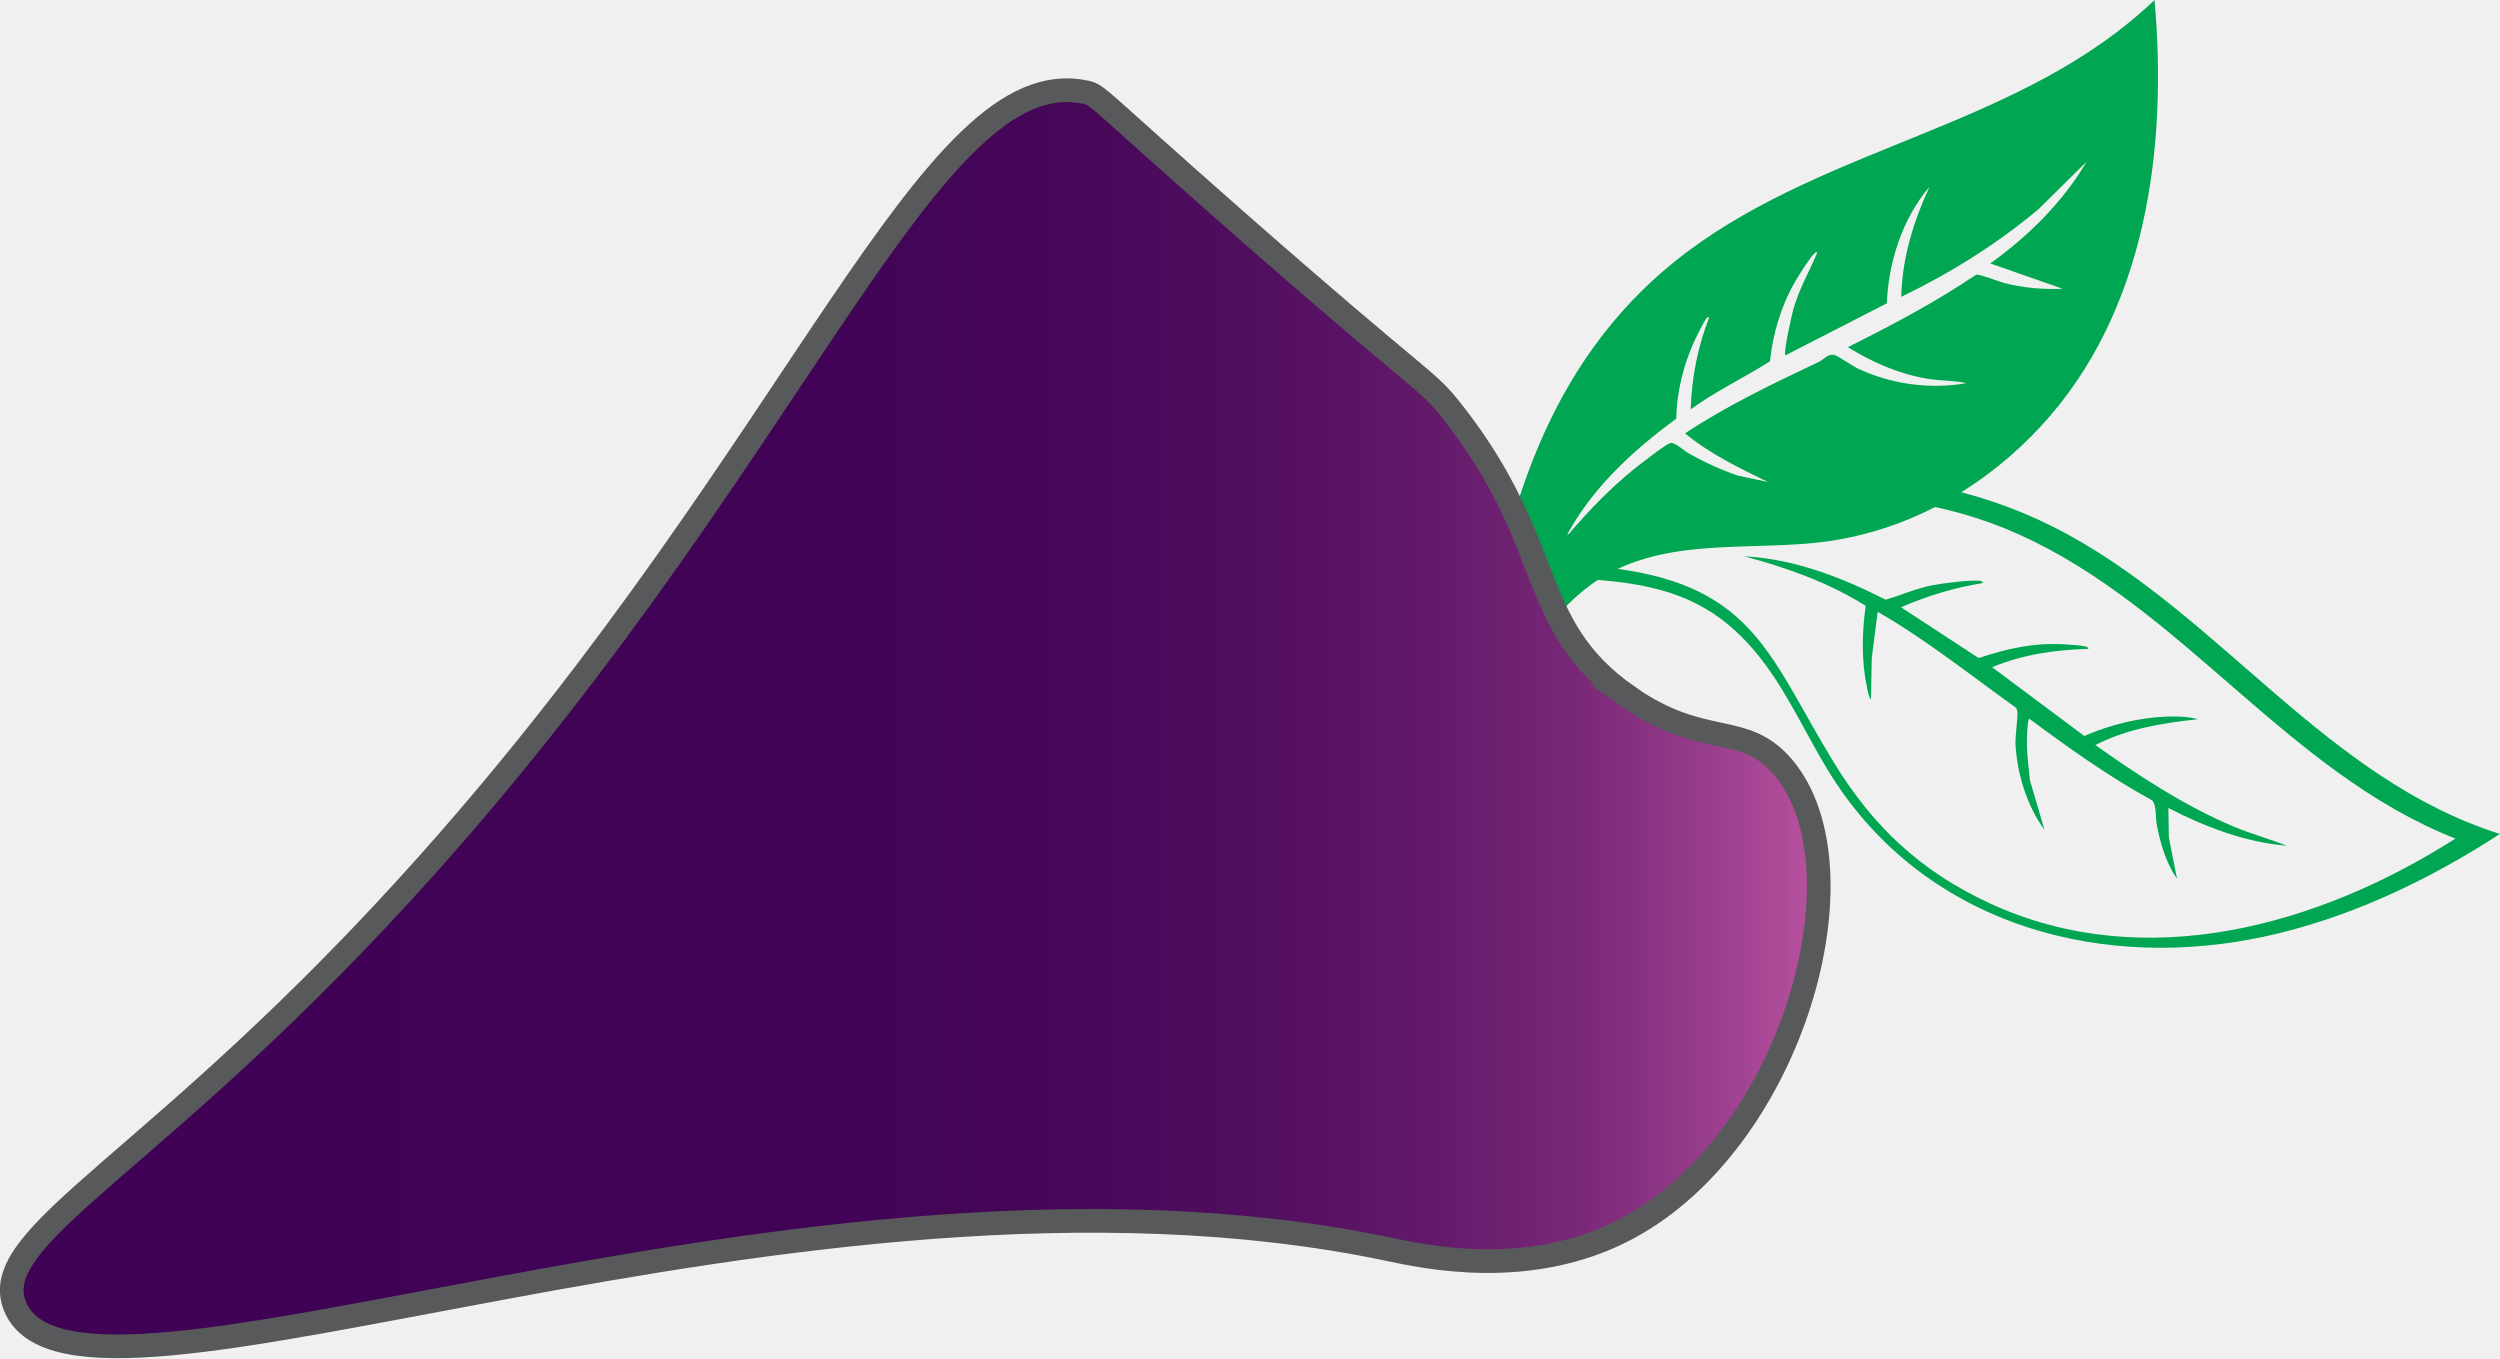
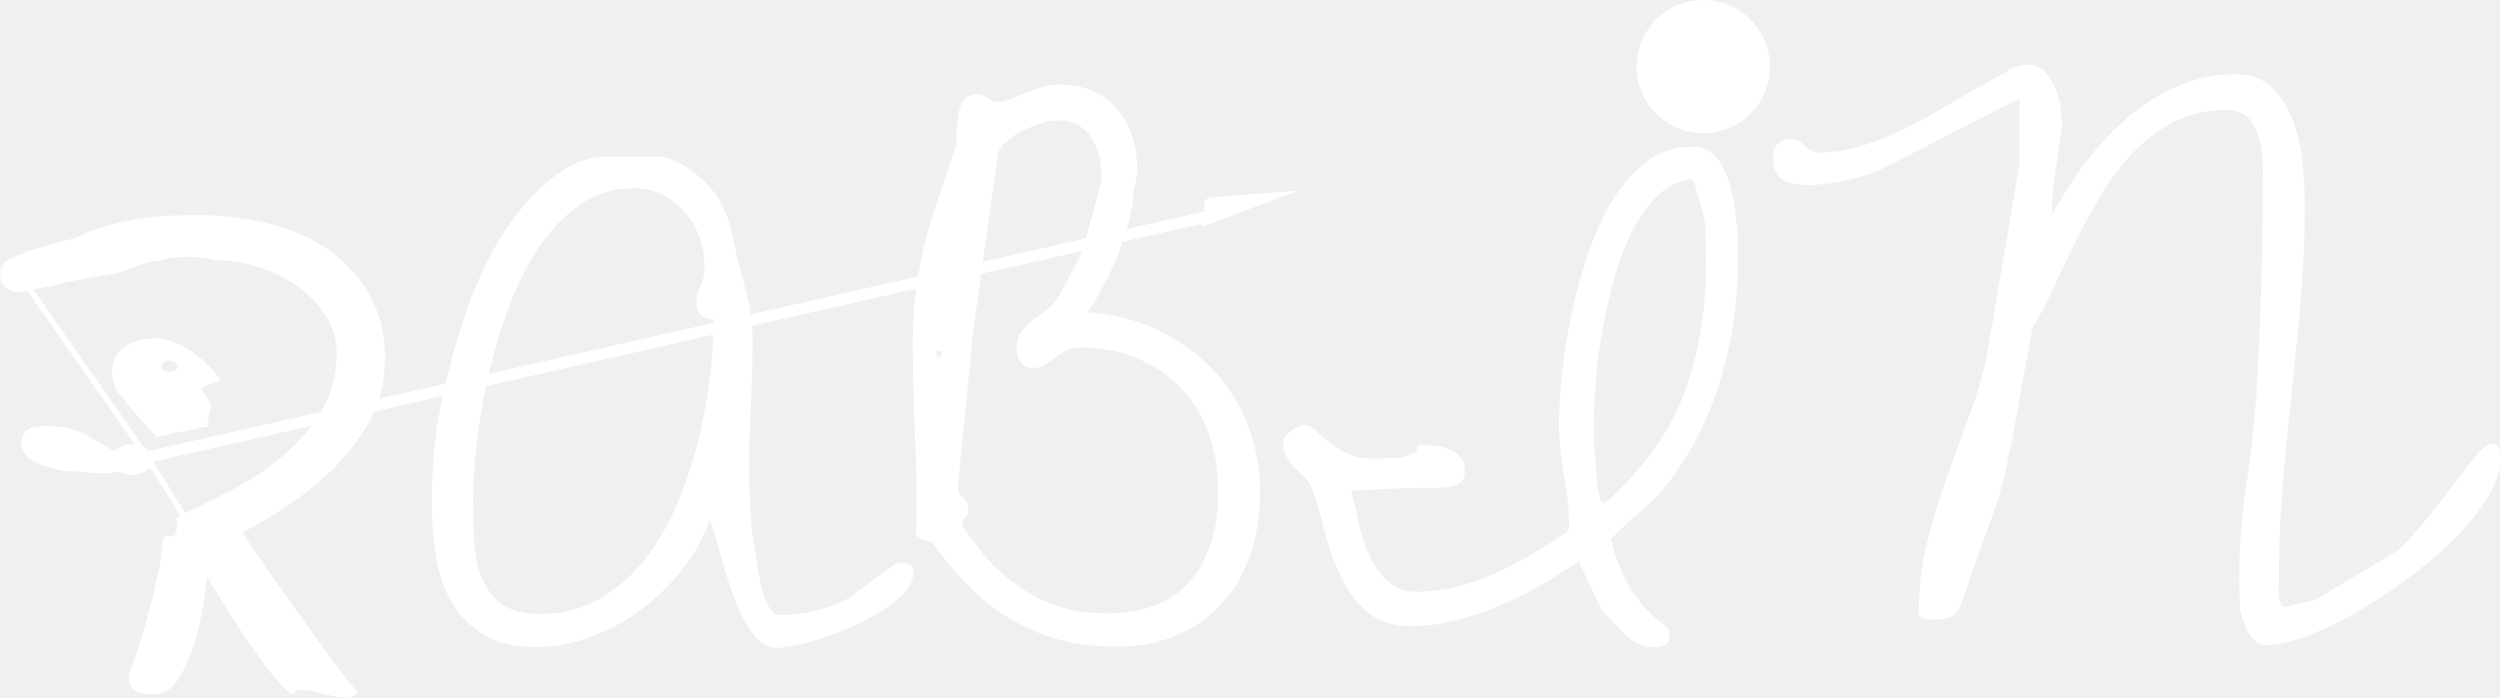
- <svg xmlns="http://www.w3.org/2000/svg" viewBox="0 0 211.15 114.72">
+ <svg xmlns="http://www.w3.org/2000/svg" id="Layer_1" data-name="Layer 1" viewBox="0 0 220.21 61.42">
  <defs>
-     <linearGradient id="linear-gradient" x1="1" y1="60.67" x2="153.62" y2="60.67" gradientUnits="userSpaceOnUse">
-       <stop offset="0" stop-color="#3f0254" />
-       <stop offset=".43" stop-color="#400355" />
-       <stop offset=".59" stop-color="#470759" />
-       <stop offset=".7" stop-color="#530f60" />
-       <stop offset=".79" stop-color="#641a6b" />
-       <stop offset=".87" stop-color="#7a2978" />
-       <stop offset=".93" stop-color="#943a89" />
-       <stop offset=".99" stop-color="#b44f9c" />
-       <stop offset="1" stop-color="#b8529f" />
-     </linearGradient>
+     <style>
+       .cls-1 {
+         isolation: isolate;
+       }
+ 
+       .cls-2 {
+         fill: #fff;
+       }
+     </style>
  </defs>
-   <g id="Layer_1" data-name="Layer 1">
-     <g>
-       <path d="M211.15,70.43c-6.08,3.95-12.82,7.15-19.93,8.68-13.36,2.87-27.6-.72-35.75-12.39-2.34-3.35-3.92-7.26-6.34-10.55-3.75-5.09-7.88-6.67-13.96-7.17-1.24-.1-3.73.08-4.72-.16-.8-.2-1.04-.68-.82-1.45.5-1.74,1.73-1.86,3.22-2.41,13.95-5.19,28.33-7.25,41.92.23,13.02,7.16,21.87,20.66,36.39,25.23ZM207.39,70.83c-14.26-5.63-22.97-19.44-36.89-25.7-12.82-5.76-26.49-2.66-39.19,1.72l-.5.73,5.7.45c11.68,1.56,13.02,7.59,18.34,16.31,3.34,5.48,7.39,9.28,13.26,11.98,13.05,6,27.72,1.87,39.27-5.49Z" style="fill: #00a651;" />
-       <path d="M185.6,60.75c-2.96.32-5.95.8-8.63,2.18,3.68,2.59,7.47,5.1,11.63,6.86,1.49.63,3.06,1.06,4.56,1.64-3.46-.27-6.94-1.59-10.02-3.19l.04,2.48.69,3.5c-.91-1.3-1.42-3.01-1.71-4.57-.1-.53-.02-1.72-.39-2.05-3.65-2-7.04-4.42-10.38-6.9-.15,0-.2,1.67-.2,1.88-.01,1.11.15,2.22.26,3.32l1.22,4.17c-1.46-1.97-2.32-4.76-2.44-7.2-.04-.69.23-2.42.15-2.82-.03-.15-.07-.25-.2-.34-3.83-2.74-7.51-5.69-11.59-8.04l-.5,3.9-.07,3.49c-.13.01-.29-.76-.32-.92-.49-2.28-.45-4.68-.12-6.97-3.15-1.98-6.69-3.23-10.25-4.18,4.19.21,8.21,1.77,11.93,3.66,1.33-.39,2.58-.95,3.94-1.22.74-.15,3.51-.51,4.13-.35.06.02.18.11.11.17-2.38.38-4.68,1.08-6.88,2.04l6.56,4.29c2.38-.8,4.68-1.31,7.21-1.16.44.03,1.58.08,1.92.22.06.03.18.1.11.17-2.77.06-5.55.48-8.11,1.54l7.79,5.81c2.23-.96,4.65-1.57,7.08-1.64.8-.02,1.74,0,2.51.23Z" style="fill: #00a651;" />
+   <g id="letters">
+     <g class="cls-1">
+       <g class="cls-1">
+         <path class="cls-2" d="M38.04,44.48c0-1.64.06-3.16.18-4.57s.31-2.78.59-4.13c.27-1.35.6-2.71.97-4.1.37-1.39.83-2.88,1.38-4.48.35-1.09.91-2.42,1.67-3.98.76-1.56,1.68-3.04,2.75-4.42,1.07-1.39,2.29-2.57,3.63-3.54,1.35-.98,2.76-1.46,4.25-1.46h4.86s.17.03.38.09c.21.06.38.11.5.15,1.52.74,2.71,1.65,3.57,2.72.86,1.08,1.44,2.45,1.76,4.13.35,1.6.73,3.13,1.14,4.6s.62,3,.62,4.6c0,1.91-.05,3.81-.15,5.68-.1,1.88-.15,3.77-.15,5.68v.62c0,.29,0,.62.03.97.02.35.03.68.03,1v.59c.04.31.08.76.12,1.35.04.59.12,1.23.23,1.93s.23,1.43.35,2.17c.12.74.26,1.42.44,2.02.18.61.38,1.1.62,1.49.23.39.51.59.82.59,1.05,0,2.16-.14,3.31-.41,1.15-.27,2.2-.7,3.13-1.29.08-.08.26-.22.56-.44.29-.21.6-.45.94-.7.33-.25.64-.49.94-.7.29-.21.52-.38.67-.5.27-.2.5-.34.67-.44.18-.1.4-.15.67-.15.23,0,.45.07.64.21.19.14.29.34.29.62,0,.9-.5,1.74-1.49,2.52-1,.78-2.16,1.49-3.49,2.11-1.33.62-2.67,1.12-4.01,1.49-1.35.37-2.35.56-3.02.56-.86,0-1.59-.44-2.2-1.32-.61-.88-1.13-1.91-1.58-3.11-.45-1.19-.84-2.42-1.17-3.69-.33-1.27-.65-2.31-.97-3.13-.55,1.56-1.36,3.02-2.43,4.37-1.07,1.35-2.3,2.53-3.66,3.54-1.37,1.02-2.85,1.82-4.45,2.4-1.6.59-3.22.88-4.86.88-1.8,0-3.29-.36-4.48-1.08-1.19-.72-2.13-1.66-2.81-2.81-.68-1.15-1.15-2.48-1.41-3.98-.25-1.5-.38-3.04-.38-4.6ZM41.67,44.01c0,1.17.03,2.35.09,3.54.06,1.19.27,2.28.64,3.25.37.98.96,1.77,1.76,2.37.8.61,1.94.91,3.43.91,1.95,0,3.69-.44,5.21-1.32s2.85-2.03,3.98-3.46c1.13-1.43,2.09-3.07,2.87-4.92.78-1.85,1.41-3.75,1.88-5.68s.81-3.82,1.03-5.65c.21-1.84.32-3.48.32-4.92-1.02,0-1.52-.47-1.52-1.41,0-.59.12-1.1.35-1.55.23-.45.35-1.03.35-1.73,0-.86-.15-1.7-.44-2.52s-.72-1.56-1.29-2.23c-.57-.66-1.23-1.18-1.99-1.55-.76-.37-1.59-.56-2.49-.56-1.84,0-3.45.5-4.83,1.49-1.39,1-2.61,2.29-3.66,3.9-1.05,1.6-1.94,3.41-2.67,5.42-.72,2.01-1.31,4.04-1.76,6.09-.45,2.05-.77,4-.97,5.86-.2,1.86-.29,3.41-.29,4.66Z" />
+         <path class="cls-2" d="M82.1,47.76c-.23-.04-.48-.11-.73-.21-.25-.1-.48-.22-.67-.38.08-2.97.05-5.83-.09-8.58-.14-2.75-.21-5.62-.21-8.58,0-1.56.1-3.05.29-4.45.19-1.41.46-2.79.79-4.16.33-1.37.73-2.71,1.2-4.04.47-1.33.94-2.71,1.41-4.16.12-.35.18-.8.18-1.35s.04-1.08.12-1.61c.08-.53.22-.98.44-1.35.21-.37.63-.56,1.26-.56.35,0,.65.11.91.32.25.21.54.32.85.32.35,0,.73-.08,1.14-.23.41-.16.85-.33,1.32-.53.47-.2.95-.37,1.44-.53.49-.16.99-.23,1.49-.23,2.23,0,3.94.7,5.13,2.11,1.19,1.41,1.79,3.18,1.79,5.33,0,.39-.07.88-.21,1.46-.14.59-.19,1.05-.15,1.41-.31,1.76-.81,3.45-1.49,5.07-.68,1.62-1.51,3.17-2.49,4.66,2.19.16,4.2.67,6.04,1.52,1.84.86,3.44,1.98,4.8,3.37,1.37,1.39,2.43,3.03,3.19,4.92.76,1.9,1.14,3.96,1.14,6.18,0,1.91-.28,3.7-.85,5.36-.57,1.66-1.39,3.09-2.46,4.28-1.07,1.19-2.39,2.13-3.96,2.81-1.56.68-3.34,1.03-5.33,1.03-1.88,0-3.57-.21-5.1-.62s-2.94-1-4.25-1.79c-1.31-.78-2.53-1.74-3.66-2.87-1.13-1.13-2.23-2.44-3.28-3.93ZM82.69,30.88c-.16,0-.23.1-.23.29s.08.29.23.29.23-.1.23-.29-.08-.29-.23-.29ZM84.8,46.24c.04.08.08.16.12.23.04.08.08.14.12.18.04.12.15.29.32.53l.53.7c.18.23.34.45.5.64.16.2.23.31.23.35,1.44,1.64,3.06,2.91,4.83,3.81,1.78.9,3.76,1.35,5.95,1.35,3.36,0,5.85-.97,7.47-2.9,1.62-1.93,2.43-4.52,2.43-7.76,0-1.91-.28-3.65-.85-5.21-.57-1.56-1.4-2.91-2.49-4.04-1.09-1.13-2.4-2-3.93-2.61-1.52-.61-3.18-.91-4.98-.91-.47,0-.87.1-1.2.29-.33.2-.64.4-.94.62-.29.21-.6.42-.91.62-.31.2-.66.29-1.05.29-.47,0-.82-.18-1.05-.53s-.35-.76-.35-1.23c0-.59.14-1.06.41-1.44.27-.37.62-.71,1.03-1.03.41-.31.82-.62,1.23-.94.41-.31.75-.7,1.03-1.17.16-.27.34-.61.56-1,.21-.39.43-.78.64-1.17.21-.39.48-.9.79-1.52.08-.27.21-.72.38-1.35.18-.62.36-1.28.56-1.96.19-.68.37-1.35.53-1.99.16-.64.25-1.08.29-1.32v-.41c0-1.29-.31-2.4-.94-3.34-.63-.94-1.62-1.41-2.99-1.41-.39,0-.86.09-1.41.26-.55.18-1.09.4-1.64.67-.55.27-1.04.61-1.46,1-.43.39-.66.8-.7,1.23l-2.29,16.52v.59c0,.23-.04.65-.12,1.26-.08.61-.16,1.33-.23,2.17-.08.84-.17,1.71-.26,2.61-.1.9-.19,1.77-.26,2.61-.08.84-.15,1.56-.21,2.17-.06.61-.09,1.03-.09,1.26v.12c0,.27.15.54.44.79.29.25.44.58.44.97v.35c-.04.08-.14.23-.29.44-.16.21-.25.36-.29.44l.12.18Z" />
+         <path class="cls-2" d="M139.06,49.46c-1.05.7-2.17,1.4-3.34,2.08-1.17.68-2.39,1.29-3.66,1.82-1.27.53-2.55.96-3.84,1.29-1.29.33-2.6.5-3.93.5-1.56,0-2.83-.41-3.81-1.23-.98-.82-1.76-1.84-2.34-3.05-.59-1.21-1.05-2.51-1.41-3.9-.35-1.39-.72-2.65-1.11-3.78-.16-.47-.37-.84-.64-1.11-.27-.27-.56-.55-.85-.82-.29-.27-.55-.59-.76-.94-.22-.35-.32-.78-.32-1.29,0-.39.22-.75.67-1.08.45-.33.83-.5,1.14-.5.35,0,.69.16,1.03.47.33.31.73.65,1.2,1.03.47.37,1,.7,1.58,1s1.27.44,2.05.44c.51,0,1.09,0,1.76-.03.66-.02,1.23-.11,1.7-.26.35-.16.55-.28.59-.38.04-.1.05-.18.03-.26-.02-.08,0-.14.09-.18.08-.04.33-.06.76-.06.31,0,.67.03,1.08.09s.79.18,1.14.35.63.41.85.7c.21.29.32.64.32,1.03,0,.7-.23,1.13-.7,1.29-.47.16-1,.25-1.58.29h-1.52c-.74,0-1.52.02-2.34.06-.82.04-1.59.08-2.31.12-.72.04-1.24.06-1.55.06.16.74.35,1.63.59,2.67.23,1.04.55,2.01.94,2.93.39.92.93,1.7,1.61,2.34.68.64,1.53.97,2.55.97,1.21,0,2.4-.15,3.57-.44s2.3-.68,3.4-1.17c1.09-.49,2.16-1.04,3.19-1.67,1.03-.62,2.04-1.25,3.02-1.88.16-.16.24-.27.26-.35.02-.08.03-.21.03-.41,0-1.44-.15-2.91-.44-4.39-.29-1.48-.44-3.01-.44-4.57,0-1.02.08-2.32.23-3.93.16-1.6.41-3.29.76-5.07.35-1.78.82-3.58,1.41-5.42.59-1.84,1.32-3.5,2.2-4.98.88-1.48,1.9-2.67,3.08-3.57,1.17-.9,2.54-1.35,4.1-1.35.7,0,1.28.2,1.73.59.45.39.82.92,1.11,1.58.29.67.52,1.39.67,2.17.16.78.27,1.56.35,2.34.08.78.12,1.49.12,2.14v1.49c0,1.64-.13,3.32-.38,5.04-.25,1.72-.63,3.4-1.11,5.04-.49,1.64-1.11,3.23-1.88,4.78-.76,1.54-1.65,2.98-2.67,4.31-.78,1.02-1.61,1.88-2.49,2.61-.88.72-1.77,1.55-2.67,2.49.43,1.68,1.02,3.13,1.76,4.37.74,1.23,1.78,2.33,3.11,3.31.16.16.24.27.26.35.02.08.03.23.03.47,0,.39-.11.65-.32.79-.22.14-.5.21-.85.21-.66,0-1.2-.11-1.61-.32-.41-.21-.78-.48-1.11-.79-.33-.31-.65-.65-.97-1.03-.31-.37-.66-.71-1.05-1.03l-2.05-4.34ZM140.41,36.86v1.7c0,.51.02,1,.06,1.46.04.47.08.96.12,1.46.04.51.1,1.08.18,1.7.04.2.1.43.18.7.08.27.14.41.18.41h.23s.18-.11.41-.32c.23-.21.5-.47.79-.76s.6-.61.91-.94c.31-.33.57-.62.76-.85,2.19-2.5,3.74-5.28,4.66-8.35.92-3.07,1.38-6.28,1.38-9.64v-.7c0-.35-.01-.73-.03-1.14-.02-.41-.03-.79-.03-1.14v-.7c-.04-.12-.09-.34-.15-.67-.06-.33-.15-.67-.26-1.03s-.22-.69-.29-1.03c-.08-.33-.14-.56-.18-.67-.04-.08-.09-.18-.15-.29s-.09-.21-.09-.29c-1.17.12-2.19.6-3.05,1.44-.86.84-1.62,1.9-2.29,3.19-.66,1.29-1.2,2.72-1.61,4.28-.41,1.56-.75,3.11-1.03,4.63-.27,1.52-.46,2.95-.56,4.28-.1,1.33-.15,2.42-.15,3.28Z" />
+         <path class="cls-2" d="M197.3,53.79v-.59c0-.27,0-.56-.03-.85s-.03-.59-.03-.88v-.62c0-2.7.21-5.39.62-8.09s.71-5.43.91-8.2c.16-2.81.28-5.63.38-8.47.1-2.83.15-5.67.15-8.53,0-.59,0-1.33.03-2.23.02-.9-.05-1.77-.21-2.61-.16-.84-.46-1.55-.91-2.14s-1.14-.88-2.08-.88c-1.68,0-3.17.32-4.48.97s-2.49,1.49-3.54,2.55-2,2.27-2.84,3.63c-.84,1.37-1.61,2.75-2.31,4.16s-1.37,2.79-1.99,4.16c-.62,1.37-1.27,2.6-1.93,3.69l-1.7,9.2v.23c-.08.31-.18.75-.29,1.32-.12.57-.23,1.12-.35,1.67-.12.55-.23,1.04-.35,1.46-.12.43-.18.67-.18.7-.04.16-.21.65-.5,1.49-.29.84-.62,1.77-1,2.78-.37,1.02-.73,2.04-1.08,3.08-.35,1.04-.63,1.81-.82,2.31-.27.7-.59,1.12-.94,1.26-.35.14-.86.21-1.52.21-.31,0-.61-.03-.88-.09-.27-.06-.41-.28-.41-.67,0-2.19.26-4.29.79-6.3.53-2.01,1.14-3.98,1.85-5.92s1.41-3.88,2.11-5.83c.7-1.95,1.21-3.96,1.52-6.04l2.58-15.18v-5.86l-11.43,5.86c-1.02.55-2.2.98-3.54,1.29-1.35.31-2.57.47-3.66.47-1.02,0-1.78-.17-2.29-.5-.51-.33-.76-1.03-.76-2.08,0-.51.16-.88.47-1.11.31-.23.68-.35,1.11-.35.31,0,.56.06.73.18s.34.25.5.41c.16.16.32.29.5.41s.42.18.73.18c1.29,0,2.6-.21,3.93-.64,1.33-.43,2.63-.97,3.9-1.61,1.27-.64,2.51-1.33,3.72-2.05,1.21-.72,2.38-1.4,3.52-2.02.55-.27,1.08-.58,1.61-.91.53-.33,1.1-.5,1.73-.5.59,0,1.07.2,1.46.59.39.39.7.87.94,1.44.23.57.39,1.15.47,1.76.08.61.12,1.12.12,1.55v.12c-.04.16-.1.53-.18,1.11s-.17,1.21-.26,1.88c-.1.67-.19,1.3-.26,1.9-.08.61-.12.97-.12,1.08,0,.04,0,.18-.03.41s-.03.39-.03.47,0,.21.03.41c.02.2.03.33.03.41.78-1.48,1.72-2.96,2.81-4.42s2.31-2.78,3.66-3.96,2.83-2.12,4.45-2.84c1.62-.72,3.35-1.08,5.19-1.08,1.37,0,2.46.42,3.28,1.26.82.84,1.44,1.85,1.85,3.02s.67,2.41.79,3.72c.12,1.31.18,2.45.18,3.43,0,2.73-.12,5.47-.35,8.2-.23,2.73-.5,5.46-.79,8.17-.29,2.72-.56,5.44-.79,8.17-.23,2.73-.35,5.45-.35,8.14,0,.31,0,.76-.03,1.35s.11,1.08.38,1.46h.29c.08-.04.24-.09.5-.15l.76-.18c.25-.06.51-.11.76-.15.25-.04.44-.08.56-.12.23-.16.69-.44,1.38-.85s1.41-.84,2.17-1.29c.76-.45,1.47-.88,2.14-1.29s1.13-.69,1.41-.85c.31-.23.72-.62,1.23-1.17.51-.55,1.04-1.17,1.61-1.88s1.14-1.44,1.73-2.2,1.12-1.46,1.61-2.11.93-1.16,1.32-1.55c.39-.39.66-.59.82-.59.35,0,.59.13.7.38.12.25.18.52.18.79,0,1.13-.38,2.32-1.14,3.57-.76,1.25-1.76,2.48-2.99,3.69-1.23,1.21-2.61,2.38-4.13,3.52-1.52,1.13-3.05,2.13-4.57,2.99-1.52.86-2.98,1.54-4.37,2.05-1.39.51-2.53.76-3.43.76-.35,0-.66-.12-.94-.35s-.5-.51-.67-.82c-.18-.31-.32-.64-.44-1s-.2-.66-.23-.94Z" />
+       </g>
    </g>
  </g>
-   <g id="Layer_3" data-name="Layer 3">
-     <path d="M181.97,0c1.12,12.54-.71,26.39-9.57,35.97-4.49,4.86-10.22,8.29-16.76,9.54-6.39,1.23-13.73-.31-19.67,2.87-4.43,2.37-7.35,7.25-9.52,11.59-.41.59-1.17-.28-1.38-.67-.29-.52.21-3.31.32-4.07,1.88-13.17,6.03-25.65,17.08-33.94,12.16-9.12,28.4-10.66,39.51-21.3ZM162.96,15.78c-2.28,2.68-3.46,6.35-3.6,9.84l-8.56,4.39c-.22-.08.55-3.48.65-3.84.5-1.76,1.26-3.03,1.96-4.65.09-.2.06-.32-.14-.15-.38.34-1.37,1.92-1.67,2.44-1.18,2.05-1.86,4.36-2.11,6.71-2.19,1.39-4.58,2.51-6.69,4.05.07-2.64.59-5.28,1.55-7.74-.02-.09-.15-.02-.2.02-.19.2-.86,1.57-1.03,1.92-.92,2-1.52,4.38-1.54,6.59-3.72,2.73-7.23,5.96-9.38,10.1,2.03-2.43,4.25-4.71,6.8-6.61.4-.3,1.72-1.33,2.08-1.43s1.15.64,1.51.85c1.33.76,2.74,1.4,4.19,1.9l2.54.54c-2.43-1.19-4.9-2.37-7-4.11,3.58-2.37,7.45-4.21,11.31-6.04.41-.2.76-.69,1.28-.59.29.06,1.53.93,1.97,1.14,2.84,1.34,6.1,1.8,9.2,1.25-1.08-.24-2.19-.19-3.28-.37-2.41-.4-4.67-1.39-6.73-2.67,3.72-1.85,7.39-3.8,10.84-6.12.26-.07,1.99.61,2.43.72,1.59.4,3.24.54,4.88.47l-6.12-2.14c3.22-2.31,6.13-5.18,8.14-8.6l-4.08,4.03c-3.52,2.94-7.45,5.4-11.58,7.39.07-3.25,1.03-6.38,2.39-9.3Z" style="fill: #00a651;" />
+   <g id="bullseye">
+     <g>
+       <circle class="cls-2" cx="150.03" cy="5.87" r="5.87" />
+       <path class="cls-2" d="M150.03,9.88c-2.21,0-4.01-1.8-4.01-4.01s1.8-4.01,4.01-4.01,4.01,1.8,4.01,4.01-1.8,4.01-4.01,4.01ZM150.03,2.86c-1.66,0-3.01,1.35-3.01,3.01s1.35,3.01,3.01,3.01,3.01-1.35,3.01-3.01-1.35-3.01-3.01-3.01Z" />
+       <path class="cls-2" d="M150.03,7.76c-1.04,0-1.89-.85-1.89-1.89s.85-1.89,1.89-1.89,1.89.85,1.89,1.89-.85,1.89-1.89,1.89ZM150.03,4.98c-.49,0-.89.4-.89.89s.4.89.89.89.89-.4.89-.89-.4-.89-.89-.89Z" />
+     </g>
  </g>
-   <g id="Layer_2" data-name="Layer 2">
-     <path d="M137.49,58.82c6.44,4.5,9.78,2.05,13.11,5.98,7.26,8.59.8,31.47-13.12,38.93-8.26,4.43-17.25,2.4-20.25,1.77-49.84-10.44-110.81,17.53-115.96,4.84-2.5-6.15,12.16-11.89,34.93-37.43C67.76,37.54,78.55,4.95,91.7,7.79c1.09.24.86.43,12.33,10.52,16.71,14.7,16.31,13.51,18.63,16.45,8.88,11.28,6.2,18.02,14.84,24.06Z" style="fill: url(#linear-gradient); stroke: #58595b; stroke-miterlimit: 10; stroke-width: 2px;" />
+   <g id="arrow">
+     <g>
+       <path class="cls-2" d="M105.9,19.97l.13-.95c.04-.26.07-.48.1-.7,0-.02,0-.04.02-.06-.04-.07-.07-.15-.07-.24-.02-.32.21-.59.53-.62l7.74-.61-8.45,3.18Z" />
+       <path class="cls-2" d="M12.96,40.77c-.23,0-.43-.16-.49-.39-.06-.27.11-.54.38-.6l94.47-21.43c.27-.06.54.11.6.38.06.27-.11.54-.38.6L13.07,40.76s-.07.01-.11.01Z" />
+     </g>
+   </g>
+   <g id="leg">
+     <g>
+       <path class="cls-2" d="M22.88,49.59c-.86-1.16-1.69-2.47-2.51-3.9-.24.43-.66.75-1.22.86-.32.3-.75.49-1.31.49-.53,0-.94-.17-1.26-.44-.31.51-.83.88-1.61.88-.13,0-.24-.02-.35-.03-.05.6-.11,1.22-.22,1.86-.19,1.15-.43,2.32-.74,3.52-.31,1.2-.63,2.37-.98,3.52-.35,1.15-.72,2.19-1.09,3.13,0,.66.2,1.05.6,1.2.4.14.88.21,1.44.21.75,0,1.39-.43,1.93-1.3.54-.87.98-1.87,1.34-3.02.35-1.15.61-2.3.77-3.45s.29-2,.39-2.57h.35c1.3,2.28,5.4,8.9,7.34,10.34.7-1.23,4.43,1.03,5.42,0-1.04-.9-7.42-10.1-8.3-11.29h0Z" />
+       <path class="cls-2" d="M30.31,61.42c-.57,0-1.26-.17-1.94-.34-1-.25-2.14-.53-2.41-.06-.04.06-.1.11-.17.12-.07.02-.14,0-.2-.04-2.04-1.52-6.23-8.38-7.33-10.28-.1.57-.21,1.36-.35,2.35-.16,1.14-.42,2.31-.78,3.49-.37,1.19-.82,2.2-1.37,3.08-.58.94-1.31,1.42-2.14,1.42-.58,0-1.1-.08-1.52-.22-.51-.19-.77-.67-.77-1.44,0-.03,0-.06.02-.09.4-1.01.76-2.06,1.08-3.11.32-1.05.63-2.16.98-3.51.29-1.14.53-2.28.74-3.5.11-.64.17-1.26.22-1.84,0-.07.04-.13.09-.17s.12-.06.18-.06h.11c.07.02.14.03.22.03.62,0,1.09-.26,1.4-.76.04-.06.1-.1.17-.12.07-.01.15,0,.2.06.3.26.66.38,1.1.38.46,0,.84-.14,1.14-.42.03-.03.08-.05.12-.06.46-.09.84-.35,1.05-.74.04-.08.13-.13.22-.13h0c.09,0,.17.05.22.13.87,1.52,1.69,2.79,2.49,3.88.02.02.03.05.04.08.23.32.72,1.01,1.36,1.91,2.13,3.01,6.09,8.61,6.86,9.28.05.04.08.11.09.18,0,.07-.02.14-.07.19-.25.26-.61.35-1.04.35ZM26.61,60.26c.54,0,1.2.16,1.88.33.85.21,1.79.44,2.29.26-1.04-1.15-3.99-5.28-6.71-9.14-.68-.96-1.19-1.68-1.4-1.96-.02-.02-.03-.05-.04-.07-.74-1.01-1.49-2.16-2.28-3.52-.28.31-.65.53-1.08.63-.39.34-.87.51-1.43.51-.45,0-.85-.11-1.2-.34-.31.39-.83.78-1.67.78-.04,0-.08,0-.12,0-.05.52-.1,1.07-.2,1.63-.2,1.23-.45,2.39-.74,3.54-.35,1.35-.66,2.48-.98,3.53-.32,1.05-.68,2.09-1.08,3.1.01.68.25.85.44.92.37.13.82.19,1.35.19.66,0,1.22-.39,1.72-1.18.52-.84.95-1.81,1.31-2.96.35-1.15.61-2.3.76-3.41.16-1.12.29-1.99.39-2.58.02-.12.12-.21.25-.21h.35c.09,0,.17.05.22.13,1.24,2.18,5.13,8.45,7.08,10.11.22-.2.53-.28.9-.28Z" />
+     </g>
+   </g>
+   <g id="bow">
+     <g>
+       <path class="cls-2" d="M10.67,23.68c.68-.3,1.39-.56,2.14-.77.4-.11.8-.19,1.2-.24,1.59-.43,3.37-.4,5,0h.34c1.12,0,2.3.2,3.52.6,1.22.4,2.36.96,3.41,1.69,1.05.73,1.92,1.61,2.6,2.64.68,1.03,1.02,2.18,1.02,3.45,0,1.97-.43,3.69-1.3,5.17-.87,1.48-1.98,2.8-3.34,3.97-1.36,1.17-2.86,2.19-4.5,3.06-1.64.87-3.23,1.65-4.78,2.36,0,.03-.08.08-.19.13.18.74-.02,1.57-.59,2.07.39.35.61.85.65,1.37.94-.39,2.1-.92,3.48-1.57,1.43-.68,2.98-1.52,4.64-2.53s3.21-2.17,4.64-3.48c1.43-1.31,2.62-2.8,3.59-4.46.96-1.66,1.44-3.53,1.44-5.59,0-2.2-.48-4.1-1.44-5.7-.96-1.59-2.2-2.88-3.73-3.87-1.52-.98-3.23-1.7-5.13-2.14-1.9-.44-3.79-.67-5.66-.67-.98,0-1.84.01-2.57.04-.73.02-1.47.08-2.21.18-.75.09-1.52.24-2.32.42-.8.19-1.73.47-2.81.84-.42.28-1.05.53-1.9.74s-1.69.45-2.53.7c-.84.26-1.57.53-2.18.81-.61.28-.91.66-.91,1.12,0,.94.47,1.41,1.41,1.41h.35c.09-.05.3-.11.63-.18.33-.07.68-.13,1.05-.18.37-.05.73-.12,1.05-.21.33-.09.56-.16.7-.21l5.24-.95v-.02Z" />
+       <path class="cls-2" d="M15.85,49.43s-.09-.01-.13-.04c-.07-.04-.11-.11-.12-.19-.04-.48-.24-.91-.57-1.2-.05-.05-.08-.12-.08-.19s.03-.14.08-.19c.48-.42.68-1.14.51-1.82-.03-.12.03-.24.14-.29.04-.02.07-.04.09-.04.02-.04.06-.07.1-.08,1.61-.74,3.21-1.53,4.77-2.35,1.62-.86,3.11-1.88,4.45-3.03,1.33-1.14,2.44-2.46,3.29-3.91.84-1.43,1.27-3.12,1.27-5.04,0-1.21-.33-2.33-.98-3.31-.66-.99-1.51-1.86-2.53-2.57-1.01-.7-2.14-1.26-3.35-1.66-1.19-.39-2.35-.59-3.44-.59h-.34c-1.71-.41-3.44-.41-4.93,0-.42.06-.82.13-1.2.24-.68.19-1.34.43-2.01.72-.04.04-.09.07-.14.08l-5.24.95c-.1.04-.34.11-.68.21-.32.09-.68.16-1.08.22-.36.05-.71.11-1.03.18-.42.09-.54.14-.56.15-.04.02-.08.03-.12.03h-.35c-1.07,0-1.66-.59-1.66-1.66,0-.39.18-.95,1.06-1.35.61-.28,1.35-.56,2.21-.82.69-.21,1.61-.47,2.54-.7.81-.2,1.42-.44,1.82-.71.02-.01.04-.02.06-.03,1.11-.38,2.04-.66,2.83-.85.93-.21,1.67-.34,2.35-.42.74-.1,1.49-.16,2.23-.18.67-.03,1.49-.04,2.58-.04,1.85,0,3.78.23,5.72.68,1.9.44,3.66,1.17,5.21,2.17,1.55,1,2.83,2.33,3.81,3.95.98,1.63,1.48,3.59,1.48,5.83,0,2.1-.5,4.02-1.47,5.72-.99,1.7-2.21,3.22-3.64,4.52-1.43,1.31-3,2.49-4.68,3.51-1.62.99-3.19,1.84-4.66,2.54-1.56.74-2.64,1.22-3.49,1.58-.03.01-.06.02-.1.02ZM15.55,47.81c.25.28.42.63.5,1.01.8-.34,1.8-.79,3.17-1.44,1.45-.69,3.01-1.54,4.62-2.52,1.65-1,3.2-2.17,4.6-3.45,1.39-1.27,2.58-2.75,3.54-4.4.93-1.61,1.41-3.45,1.41-5.46,0-2.14-.47-4.02-1.4-5.57-.94-1.55-2.17-2.83-3.65-3.79-1.5-.97-3.2-1.68-5.05-2.11-1.9-.44-3.79-.66-5.6-.66-1.08,0-1.89.01-2.56.04-.73.02-1.46.08-2.19.18-.66.08-1.39.21-2.3.42-.77.18-1.67.45-2.75.82-.45.29-1.11.55-1.95.76-.93.23-1.83.49-2.52.7-.83.26-1.56.53-2.15.8-.51.24-.76.53-.76.89,0,.8.36,1.16,1.16,1.16h.29c.1-.04.27-.1.64-.17.34-.07.69-.13,1.07-.18.38-.05.72-.12,1.02-.2.32-.09.55-.16.68-.2l5.18-.94s.02-.02.04-.02c.71-.31,1.44-.58,2.17-.78.41-.11.82-.2,1.24-.25,1.54-.42,3.36-.42,5.09,0h.28c1.15,0,2.36.2,3.6.6,1.25.41,2.42.99,3.47,1.72,1.08.75,1.98,1.66,2.67,2.71.7,1.07,1.06,2.27,1.06,3.59,0,2.01-.45,3.79-1.33,5.3-.88,1.5-2.02,2.85-3.39,4.03-1.37,1.18-2.9,2.22-4.55,3.09-1.54.82-3.13,1.6-4.73,2.34-.02.02-.05.04-.08.06.12.71-.08,1.44-.52,1.94Z" />
+     </g>
+   </g>
+   <g id="hand">
+     <g>
+       <path class="cls-2" d="M8.93,41.68c2.04,0,1.42-.34,2.66-.36.04-.06-.23-.74-.17-.8-.34-.39-1.74-.43-1.21-.73-.59-.24-2.8-1.68-3.45-1.87-.72-.21-1.47-.34-2.27-.37-1.12-.05-1.83.07-2.13.35-.29.29-.45.67-.47,1.15-.02.43.14.81.48,1.12.34.32.76.58,1.27.78.51.2,1.12.37,1.84.5.2.04.4.07.6.1.07-.19,2.61.26,2.86.13h0Z" />
+       <ellipse class="cls-2" cx="11.6" cy="40.49" rx="1.84" ry="1.34" />
+     </g>
+   </g>
+   <g id="face">
+     <path class="cls-2" d="M19.42,33.46c-.22-.32-2.92-4.06-6.45-3.62-.48.06-1.09.21-1.75.57-.29.16-.65.41-.93.83-.91,1.36-.05,3.09,0,3.19.53.65,1.07,1.3,1.6,1.95l1.84,2.02c-.11.05-.24.15.05.06l3.44-.67c.39-.13.77-.2,1.13-.21l-.1-.14c.12-.6.24-1.21.36-1.81-.3-.48-.6-.97-.9-1.45.57-.24,1.14-.47,1.71-.71h0ZM14.91,32.77c-.94,0-.93-1,0-1s.93,1,0,1Z" />
+   </g>
+   <g id="string">
+     <g>
+       <path class="cls-2" d="M16.33,45.94c-.08,0-.17-.04-.21-.12l-3.37-5.42c-.07-.12-.04-.27.08-.34.12-.07.27-.04.34.08l3.37,5.42c.07.12.04.27-.08.34-.04.03-.09.04-.13.04Z" />
+       <path class="cls-2" d="M12.96,40.52c-.08,0-.16-.04-.2-.11L2.03,25.08c-.08-.11-.05-.27.06-.35.11-.08.27-.05.35.06l10.73,15.33c.08.11.05.27-.06.35-.04.03-.09.05-.14.05Z" />
+     </g>
  </g>
</svg>
